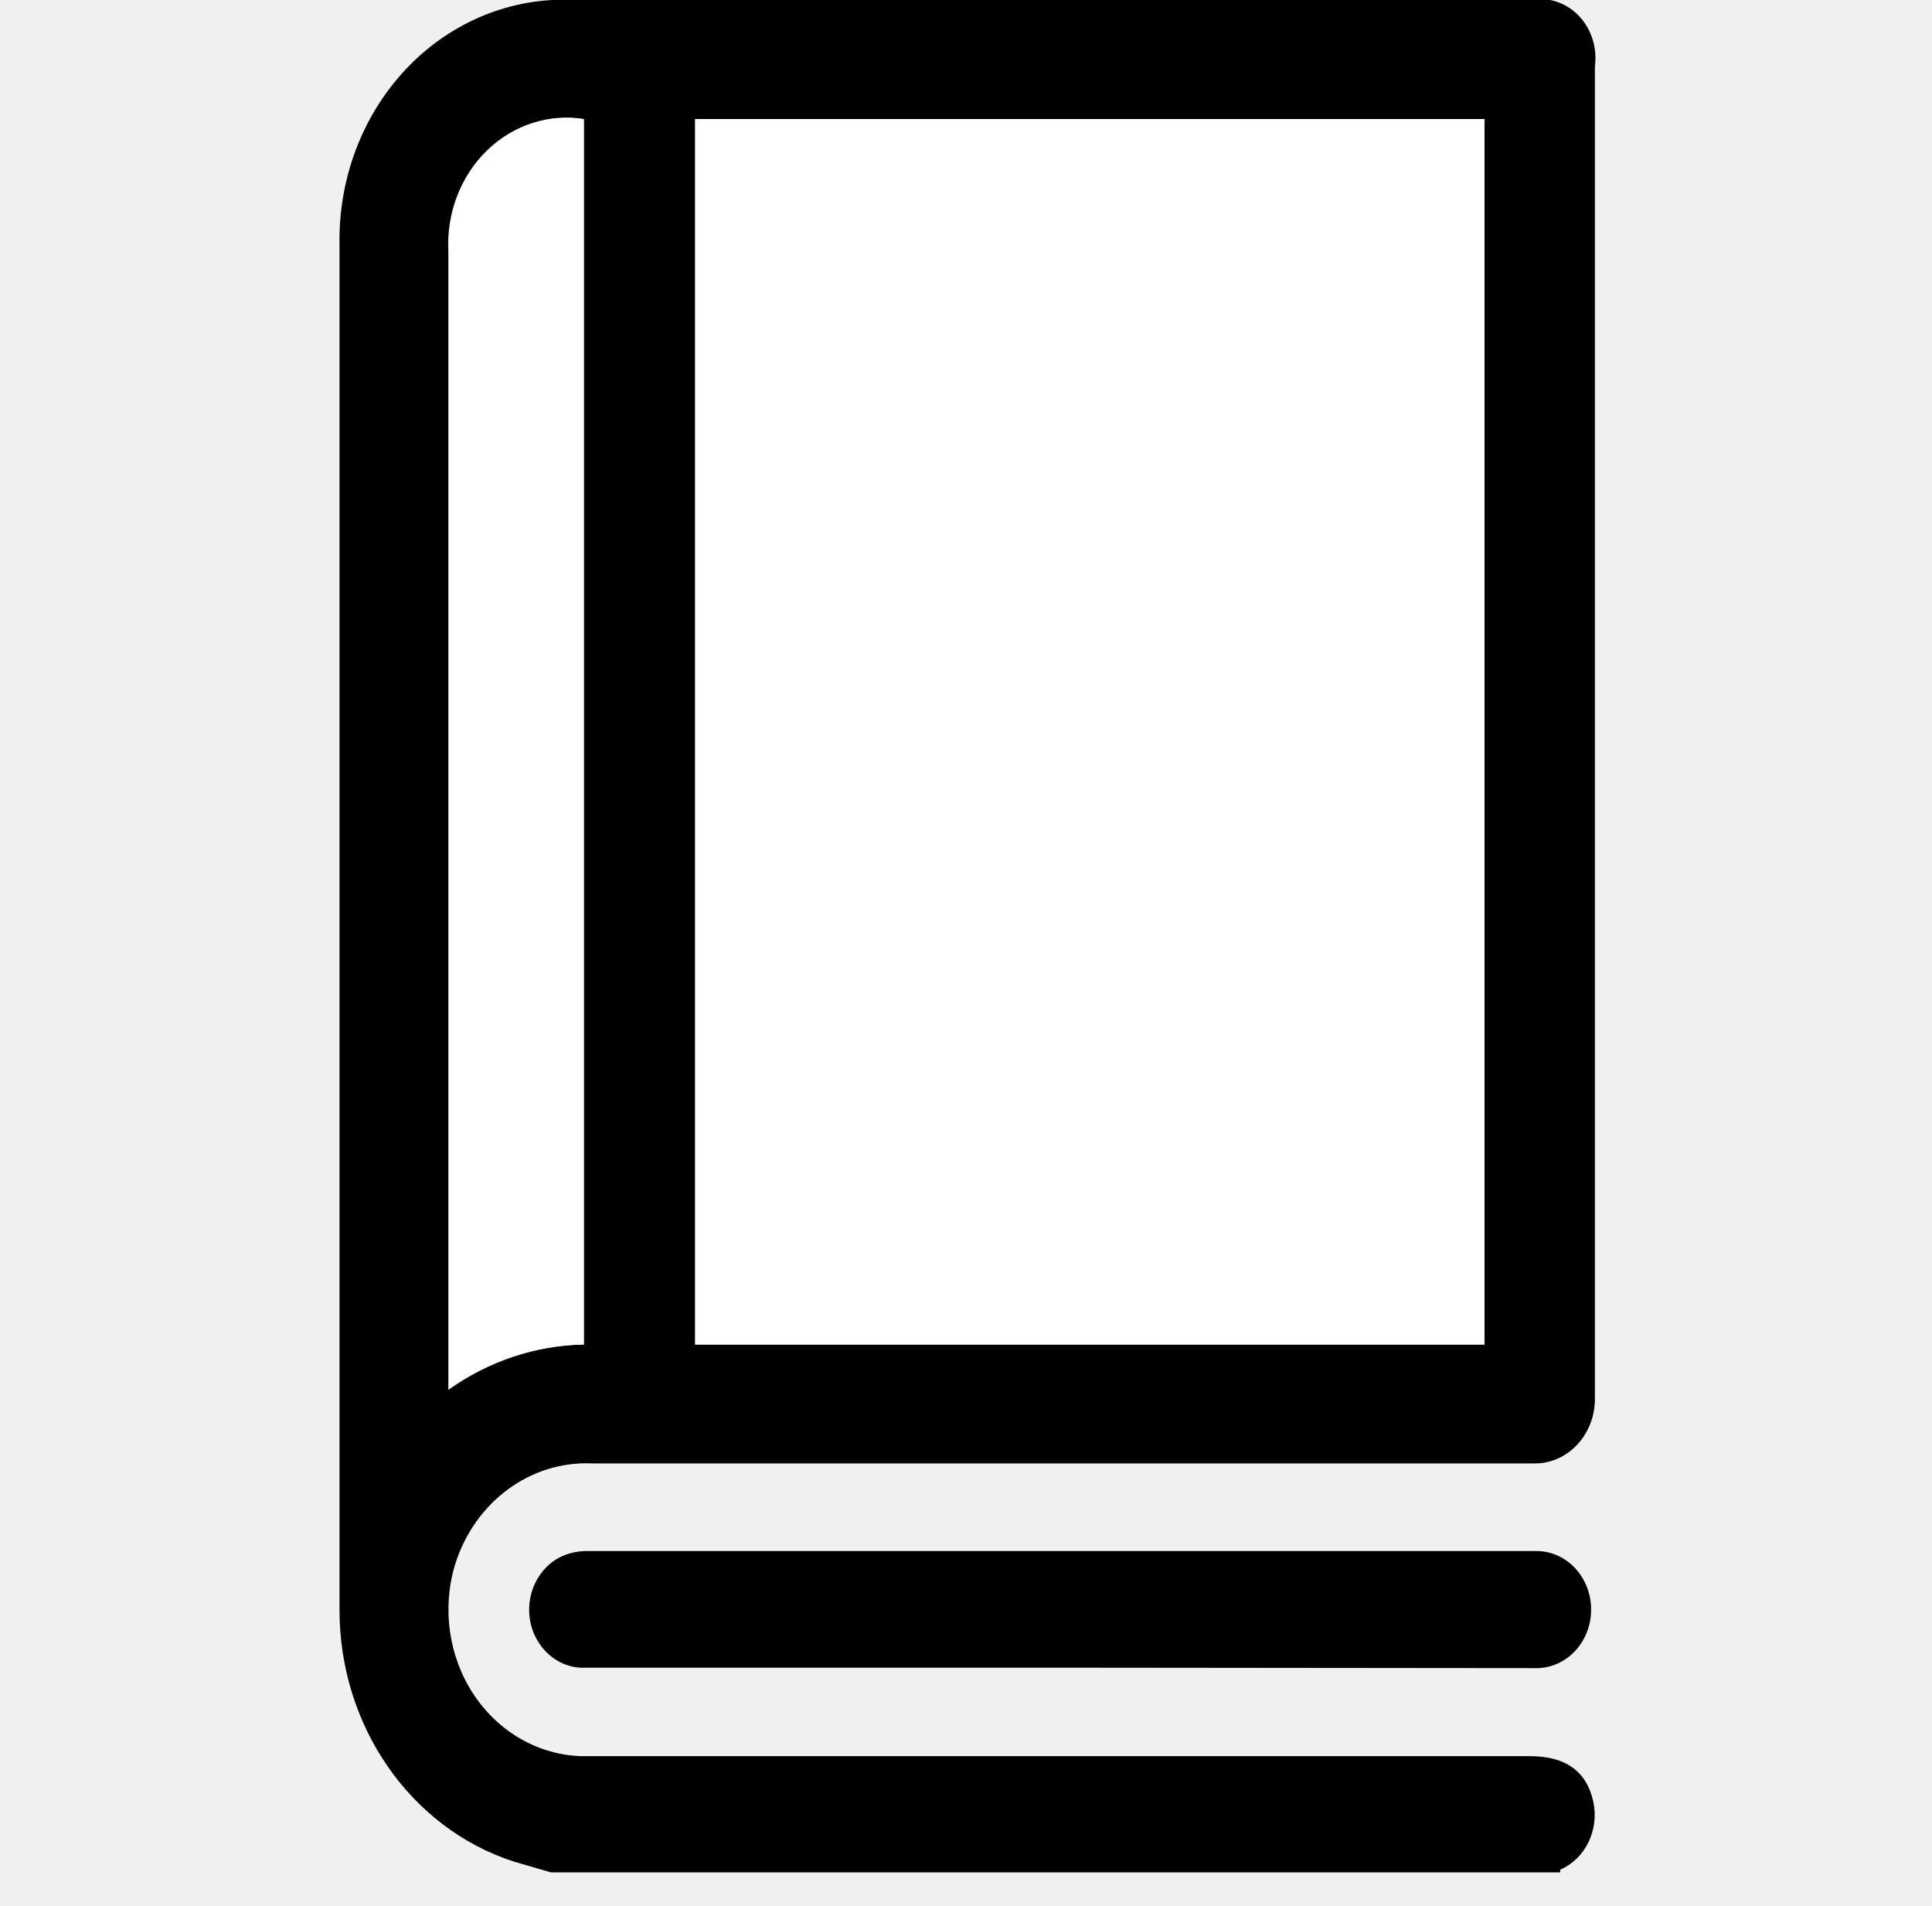
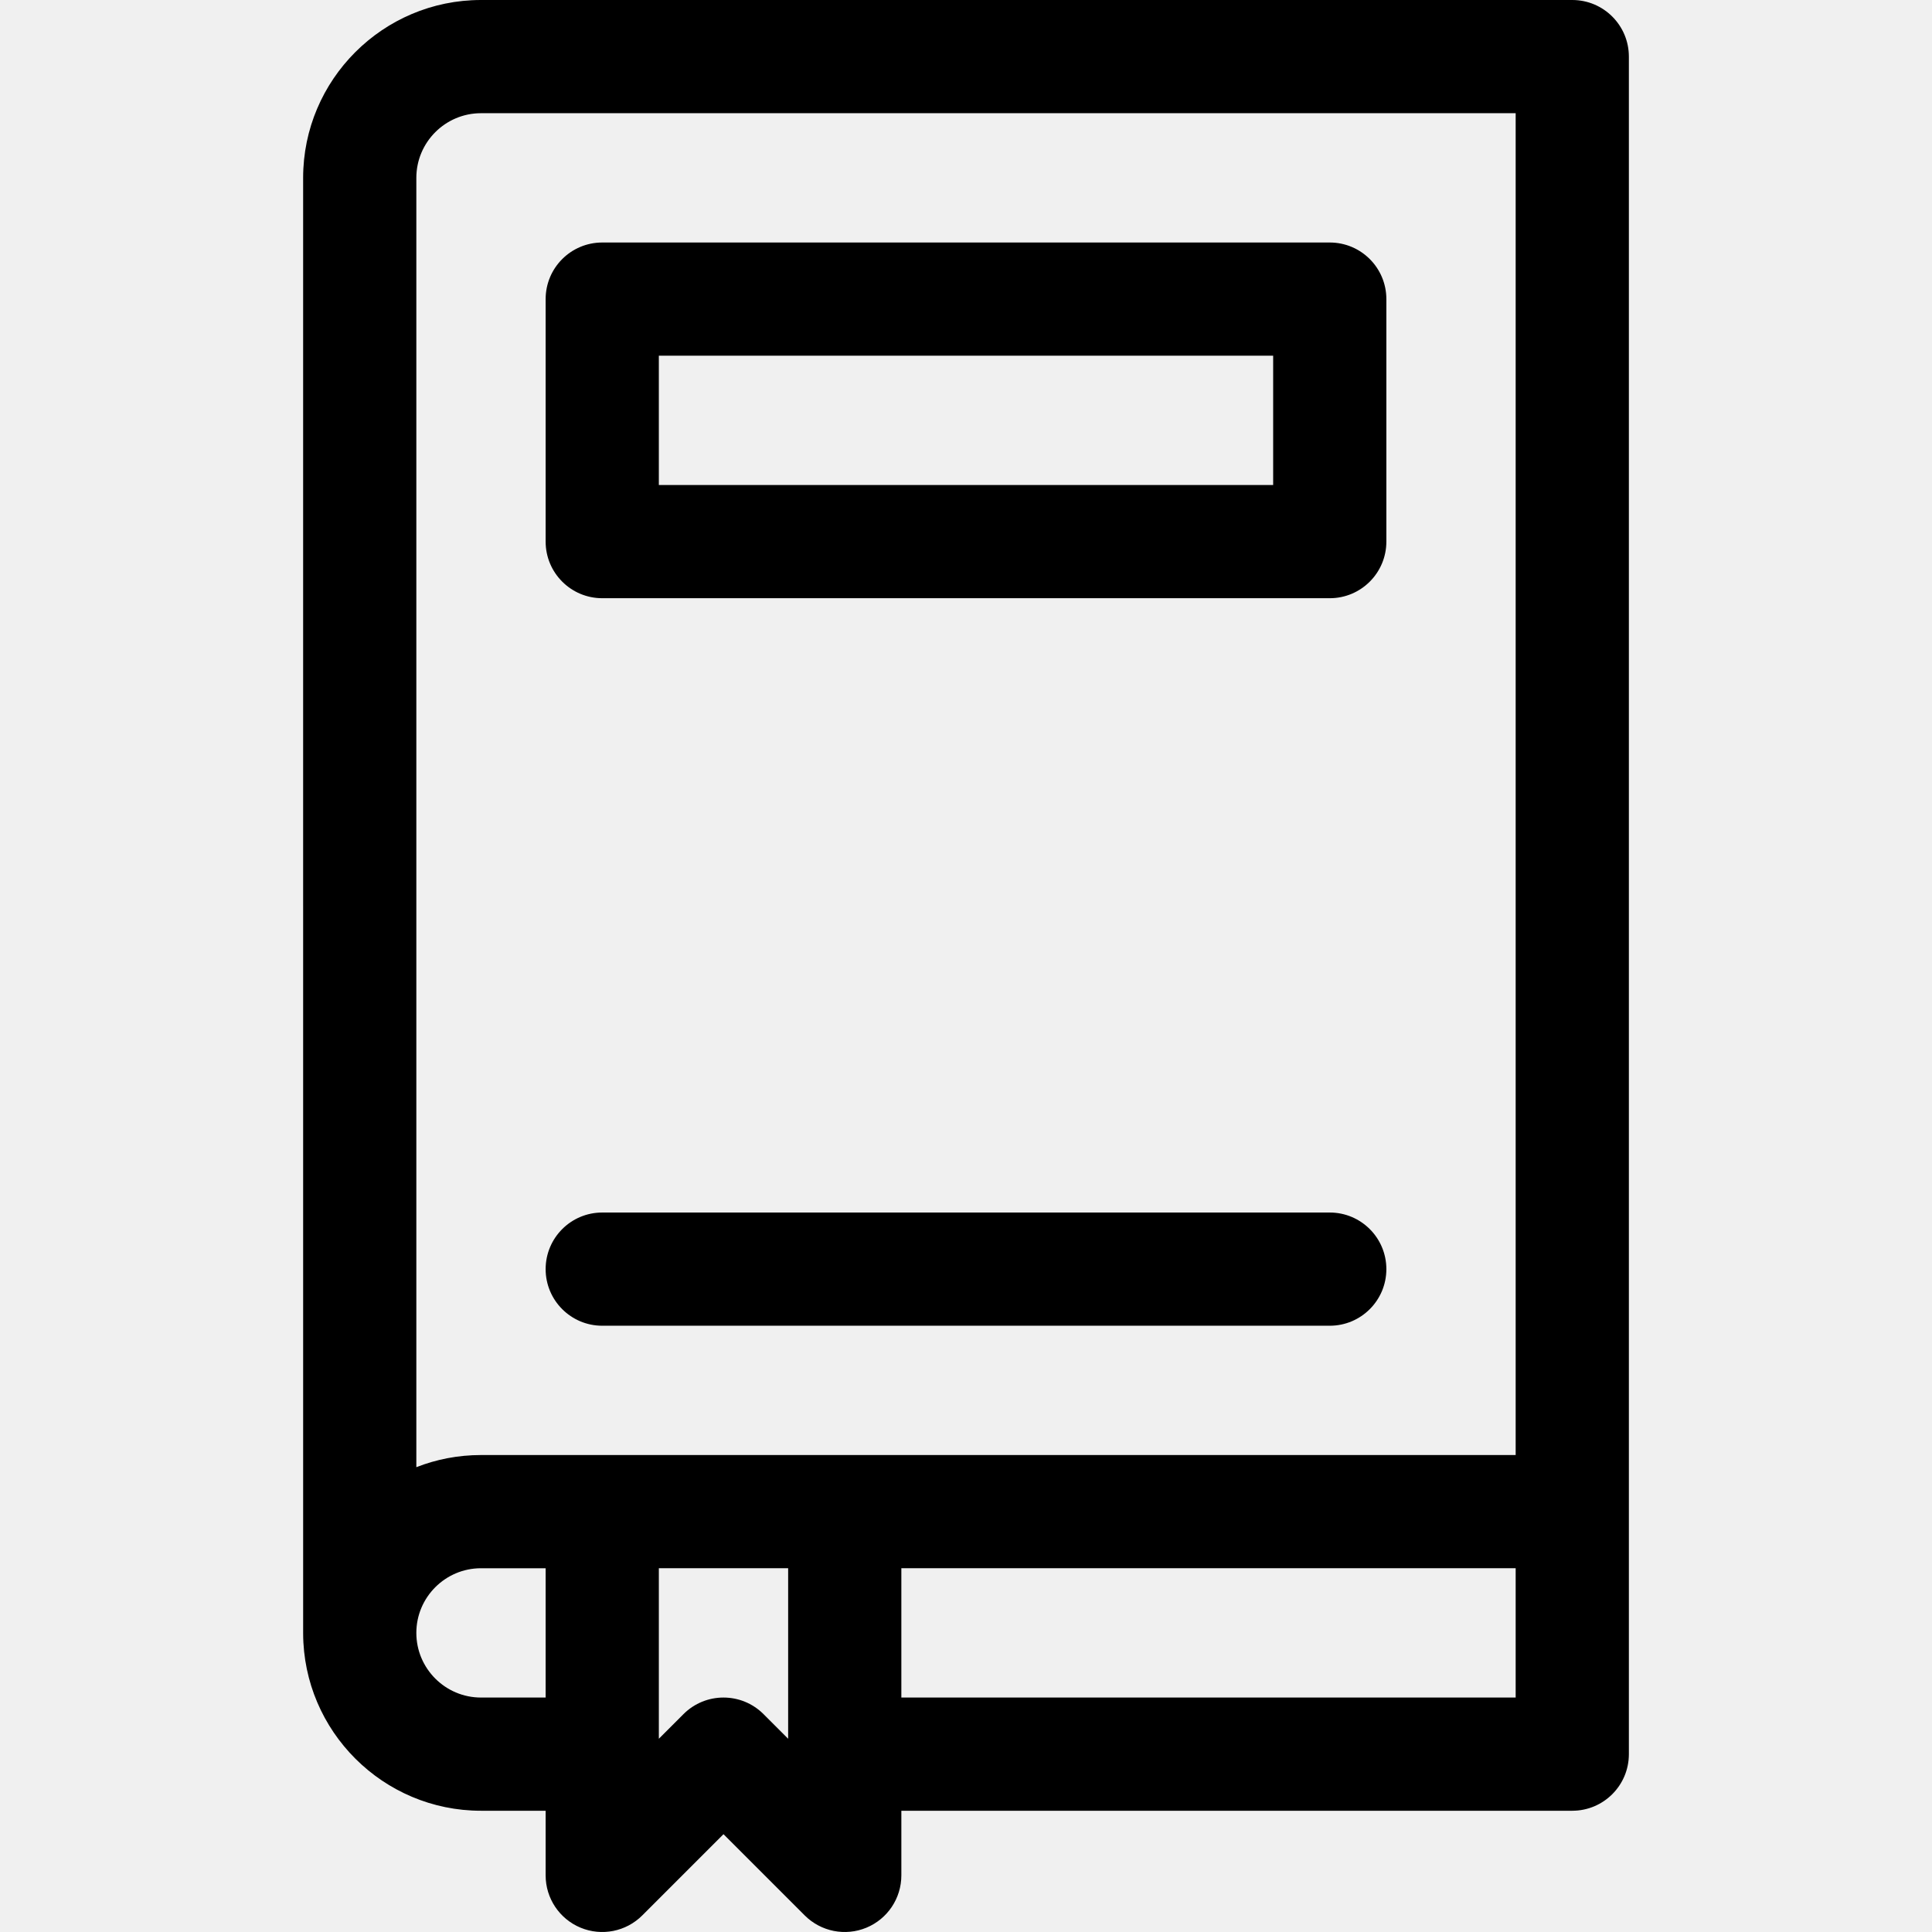
- <svg xmlns="http://www.w3.org/2000/svg" id="Capa_1" data-name="Capa 1" viewBox="0 0 29.67 29.26" version="1.1" width="29.67" height="29.26">
-   <defs id="defs1052">
-     <style id="style1050">.cls-1{fill:#fff;}</style>
-   </defs>
-   <path d="m 8.459,28.75 -0.572,-0.167 a 3.765,4.035 0 0 1 -2.673,-3.861 q 0,-10.453 0,-20.977 a 3.44,3.687 0 0 1 3.492,-3.749 H 23.531 a 0.845,0.906 0 0 1 0.962,1.024 q 0,10.237 0,20.468 a 0.923,0.99 0 0 1 -0.904,0.983 c -4.831,0 -9.656,0 -14.488,0 a 2.126,2.279 0 0 0 -2.113,1.554 2.1,2.251 0 0 0 1.951,2.941 H 23.499 c 0.533,0 0.865,0.223 0.969,0.697 a 0.845,0.906 0 0 1 -0.507,1.045 c 0,0 0,0 0,0.042 z M 22.797,20.645 V 1.828 H 10.676 V 20.645 Z m -13.831,0 V 1.828 A 1.814,1.944 0 0 0 6.885,3.856 V 21.07 c 0,0.077 0,0.16 0,0.272 a 3.901,4.181 0 0 1 2.081,-0.697 z" id="path1054" style="stroke-width:0.673" />
-   <path d="M 16.307,25.607 H 9.005 a 0.832,0.892 0 0 1 -0.273,-1.749 1.001,1.073 0 0 1 0.312,-0.042 H 23.596 a 0.839,0.899 0 1 1 0,1.798 z" id="path1056" style="stroke-width:0.673" />
-   <path class="cls-1" d="M 22.797,20.645 H 10.676 V 1.828 h 12.121 z" id="path1058" style="stroke-width:0.673" />
-   <path class="cls-1" d="m 8.966,20.645 a 3.901,4.181 0 0 0 -2.068,0.662 c 0,-0.112 0,-0.195 0,-0.272 V 3.836 a 1.814,1.944 0 0 1 2.068,-2.007 z" id="path1060" style="stroke-width:0.673" />
+ <svg xmlns="http://www.w3.org/2000/svg" id="Capa_1" enable-background="new 0 0 512 512" height="512" viewBox="0 0 512 512" width="512">
+   <g>
+     <path d="m416.667 0h-289.2c-25.989 0-47.133 21.144-47.133 47.133 0 0 .003 385.714.003 385.735.073 25.927 21.186 46.999 47.13 46.999h17.133v17.133c0 6.067 3.655 11.537 9.26 13.858s12.057 1.038 16.347-3.252l21.527-21.526 21.527 21.526c4.29 4.29 10.742 5.573 16.347 3.252 5.605-2.322 9.26-7.792 9.26-13.858v-17.133h177.8c8.284 0 15-6.716 15-15v-449.867c-.001-8.284-6.717-15-15.001-15zm-272.067 449.867h-17.133c-9.447 0-17.133-7.686-17.133-17.133s7.686-17.133 17.133-17.133h17.133zm64.267 10.92-6.527-6.526c-2.929-2.929-6.768-4.394-10.606-4.394s-7.678 1.464-10.606 4.394l-6.527 6.526v-45.187h34.267v45.187zm192.8-10.92h-162.8v-34.267h162.8zm0-64.267h-274.216c-6.035 0-11.809 1.141-17.117 3.218v-341.685c0-9.447 7.686-17.133 17.133-17.133h274.2z" />
+     <path d="m159.6 158.533h192.8c8.284 0 15-6.716 15-15v-64.266c0-8.284-6.716-15-15-15h-192.8c-8.284 0-15 6.716-15 15v64.267c0 8.283 6.716 14.999 15 14.999zm15-64.266h162.8v34.267h-162.8z" />
+     <path d="m159.6 351.333h192.8c8.284 0 15-6.716 15-15s-6.716-15-15-15h-192.8c-8.284 0-15 6.716-15 15s6.716 15 15 15z" />
+   </g>
</svg>
